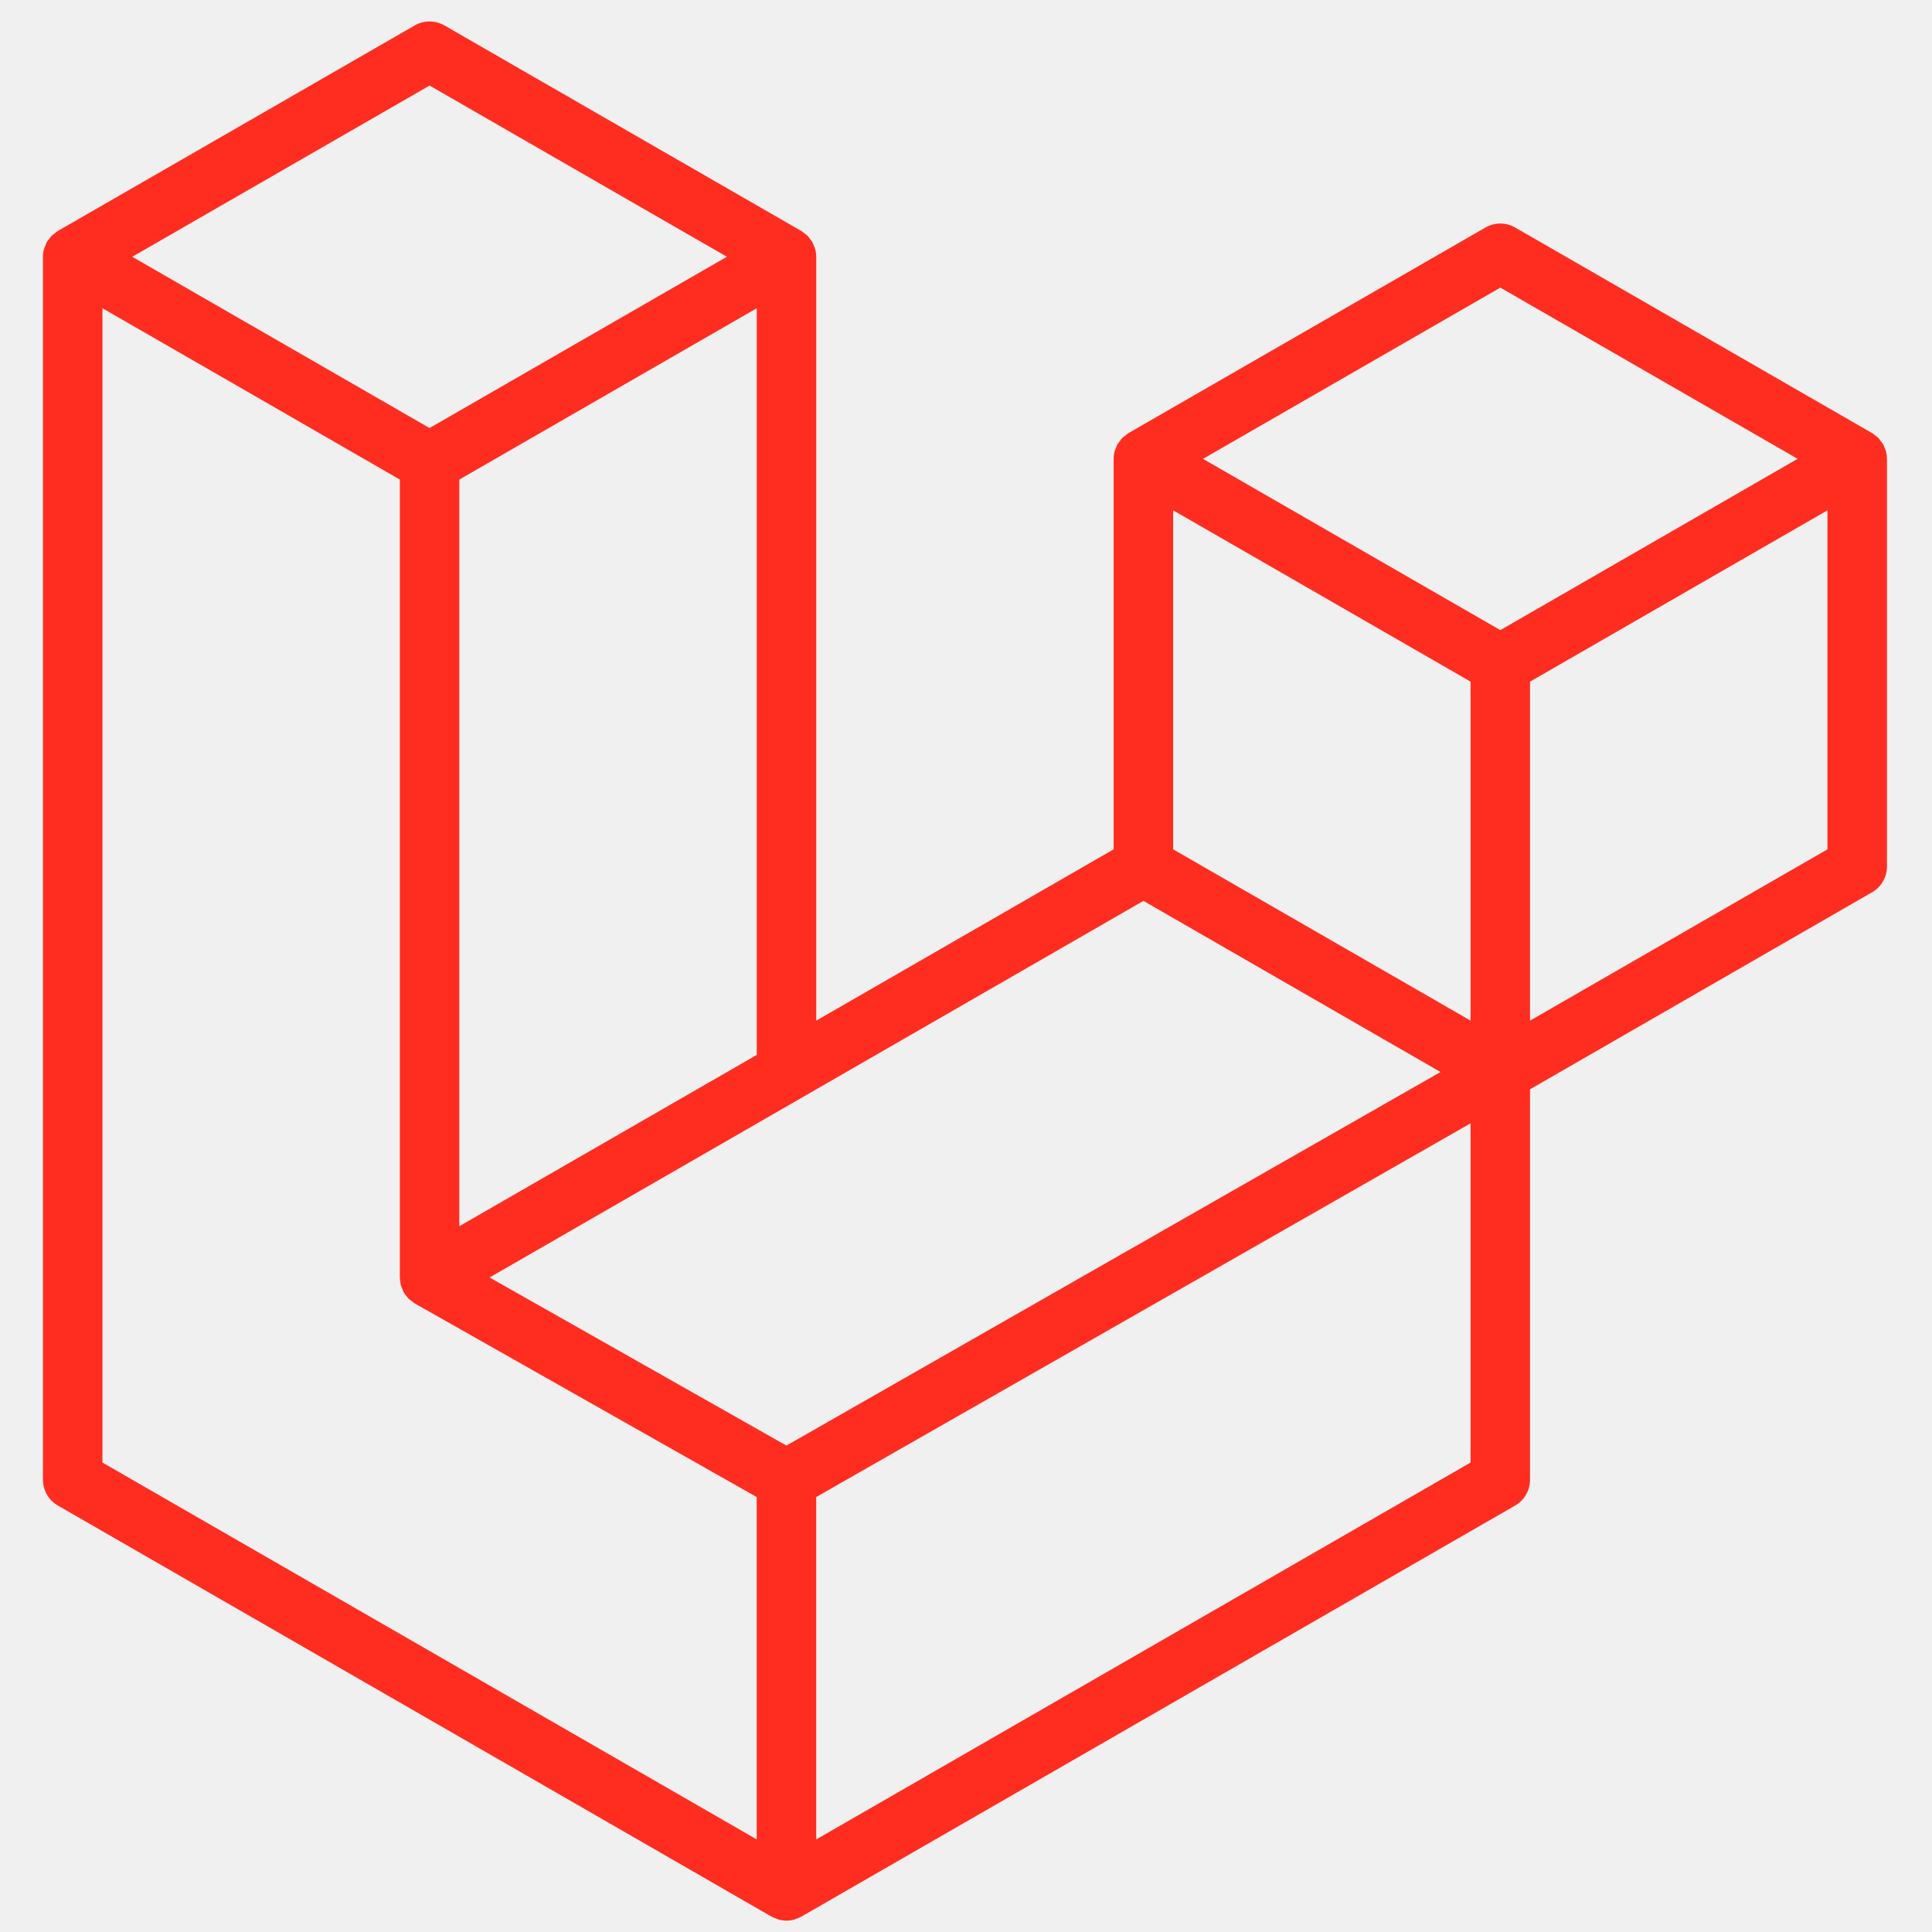
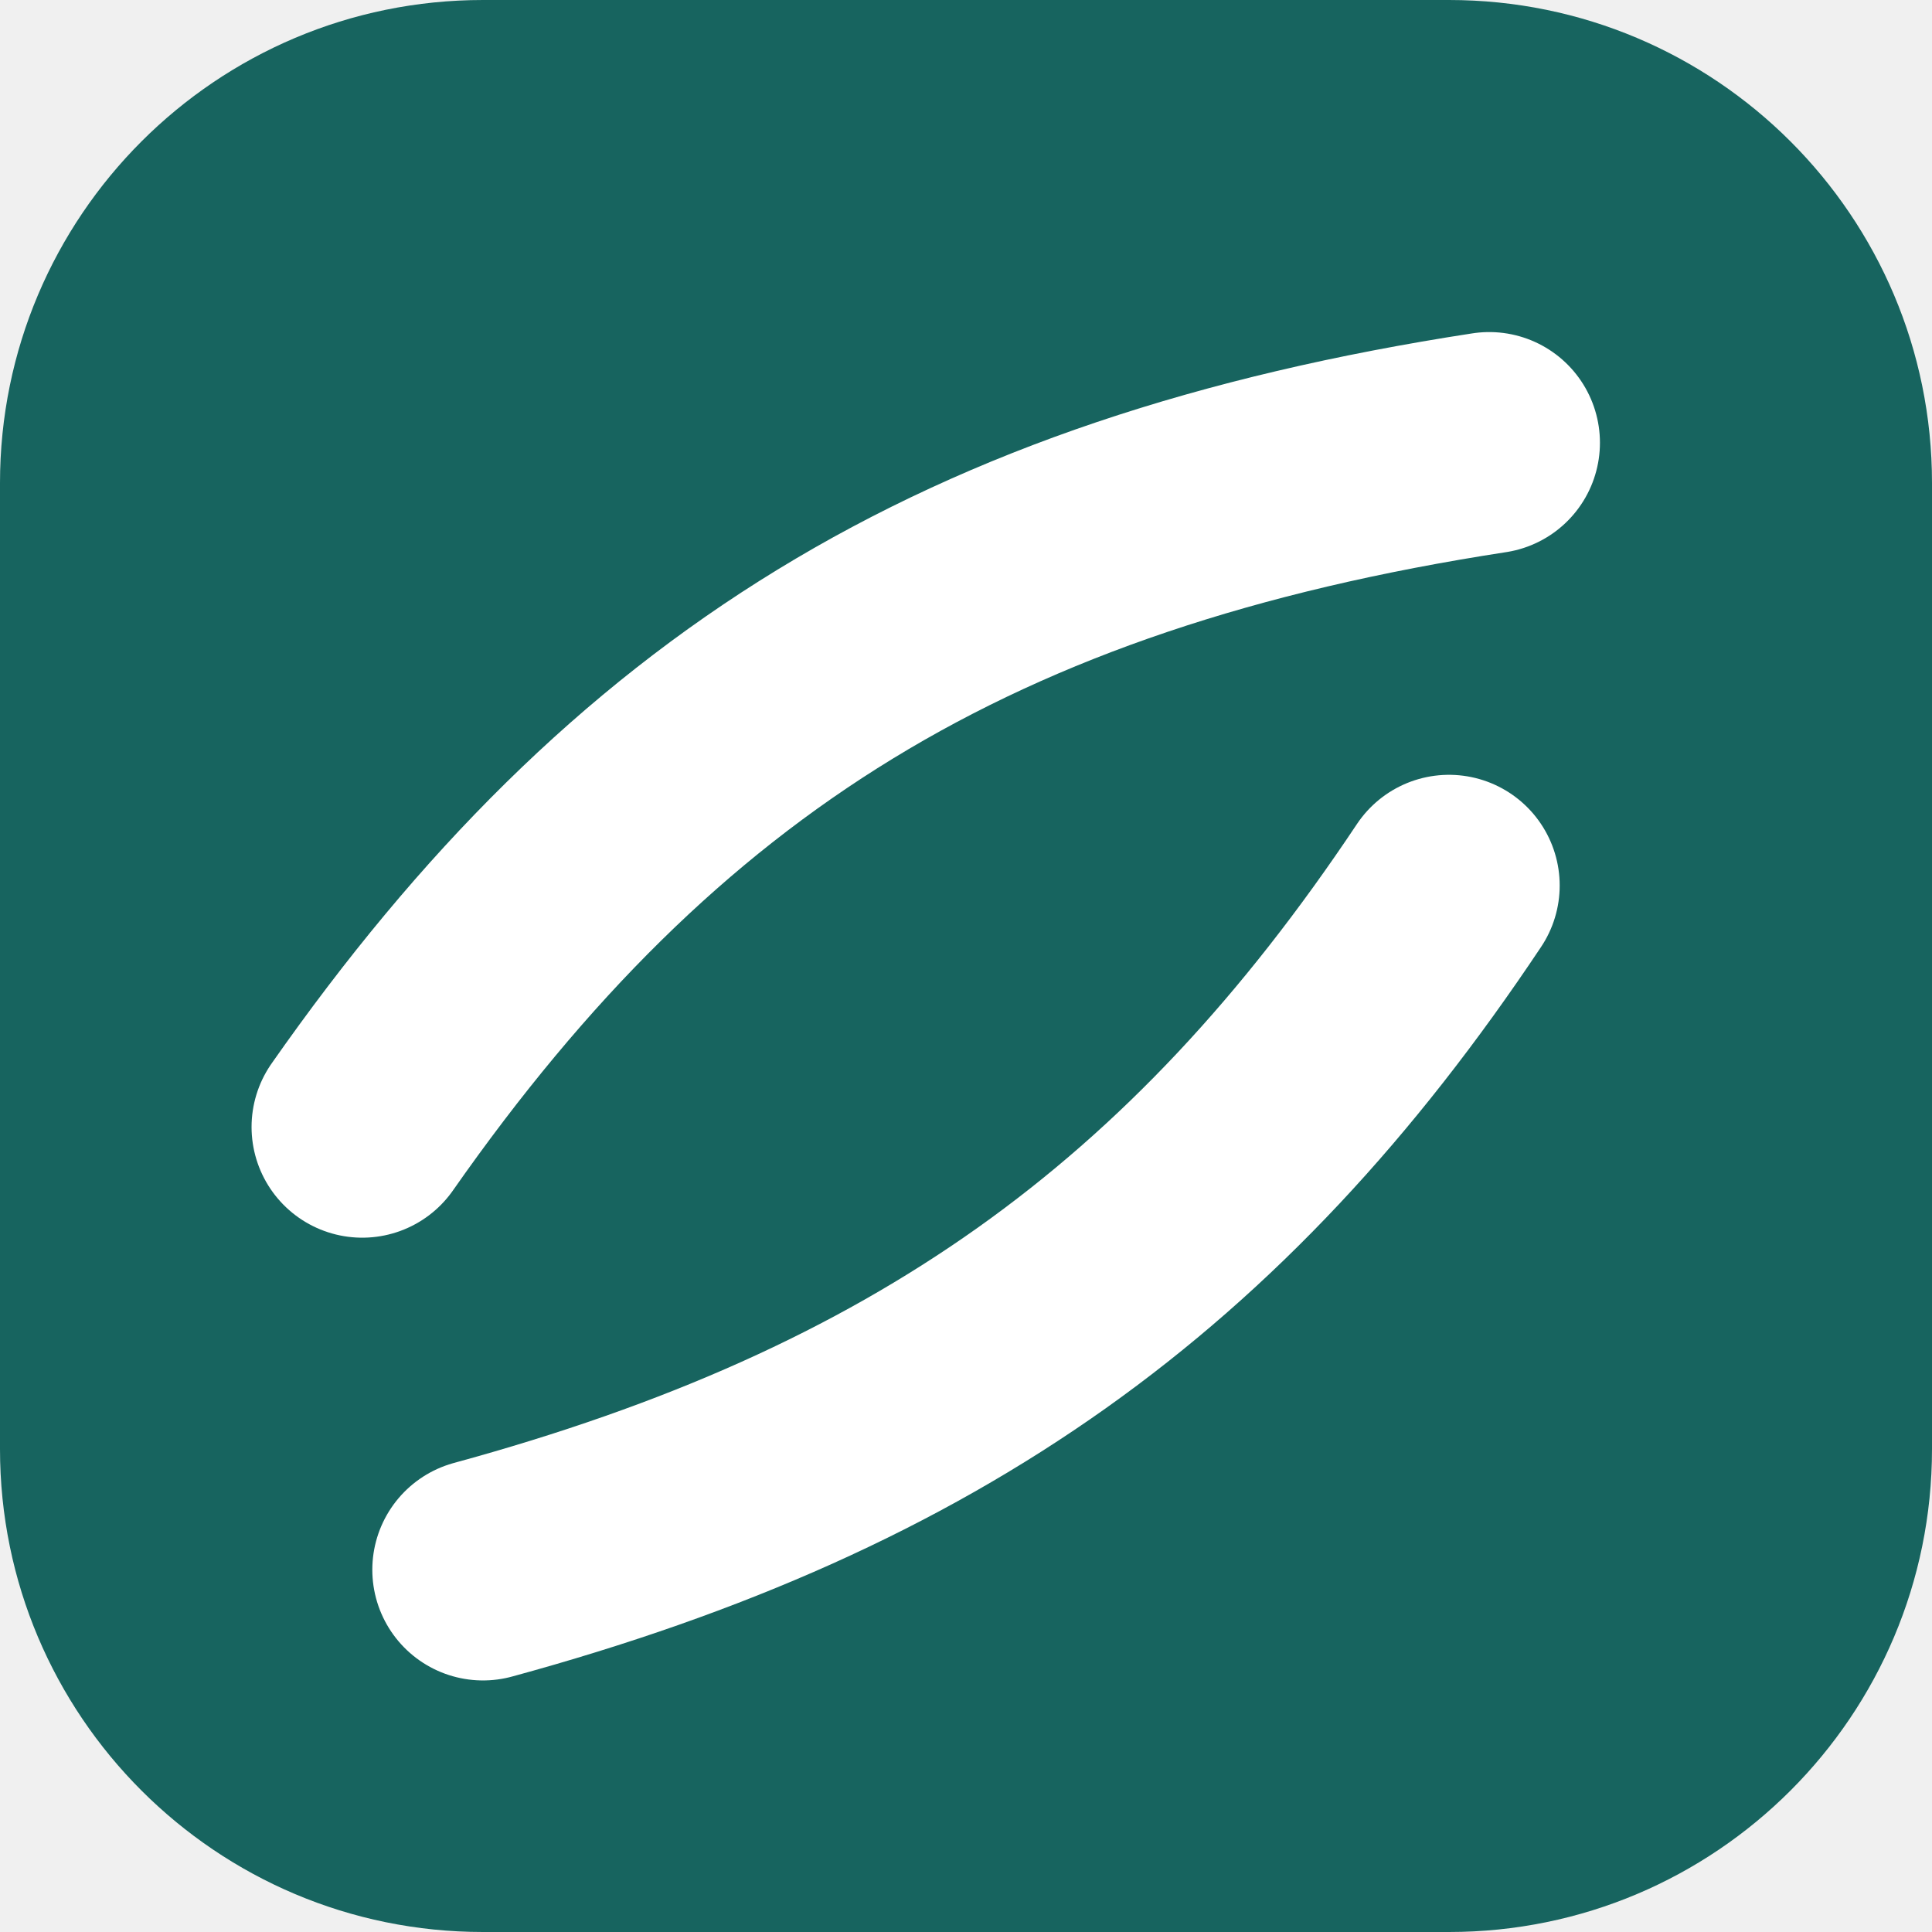
- <svg xmlns="http://www.w3.org/2000/svg" width="166" height="166" viewBox="0 0 166 166" fill="none">
-   <path fill-rule="evenodd" clip-rule="evenodd" d="M162.041 38.759C162.099 38.977 162.129 39.201 162.13 39.426V74.452C162.13 74.902 162.011 75.344 161.786 75.733C161.561 76.122 161.237 76.444 160.847 76.668L131.462 93.594V127.141C131.462 128.054 130.977 128.897 130.186 129.357L68.847 164.683C68.707 164.763 68.554 164.814 68.401 164.868C68.343 164.887 68.289 164.922 68.228 164.938C67.8 165.051 67.349 165.051 66.92 164.938C66.85 164.919 66.786 164.881 66.719 164.855C66.579 164.804 66.432 164.76 66.298 164.683L4.972 129.357C4.583 129.133 4.259 128.81 4.034 128.421C3.808 128.032 3.69 127.591 3.689 127.141L3.689 22.063C3.689 21.834 3.721 21.61 3.779 21.393C3.798 21.32 3.843 21.253 3.868 21.179C3.916 21.045 3.961 20.908 4.031 20.783C4.079 20.7 4.149 20.633 4.206 20.557C4.28 20.454 4.347 20.349 4.433 20.26C4.506 20.186 4.602 20.132 4.685 20.068C4.778 19.992 4.861 19.909 4.966 19.848L35.633 2.185C36.022 1.961 36.462 1.844 36.91 1.844C37.358 1.844 37.798 1.961 38.186 2.185L68.851 19.848H68.857C68.959 19.912 69.045 19.992 69.138 20.065C69.221 20.129 69.313 20.186 69.387 20.257C69.476 20.349 69.54 20.454 69.616 20.557C69.671 20.633 69.744 20.7 69.789 20.783C69.862 20.911 69.904 21.045 69.955 21.179C69.98 21.253 70.025 21.32 70.044 21.396C70.103 21.614 70.133 21.838 70.133 22.063V87.694L95.686 72.974V39.423C95.686 39.2 95.718 38.973 95.775 38.759C95.798 38.683 95.839 38.615 95.865 38.542C95.916 38.408 95.96 38.271 96.031 38.146C96.079 38.063 96.149 37.996 96.203 37.92C96.279 37.818 96.343 37.712 96.433 37.623C96.506 37.549 96.599 37.495 96.681 37.431C96.777 37.355 96.86 37.272 96.962 37.211L127.633 19.548C128.021 19.324 128.461 19.206 128.91 19.206C129.358 19.206 129.798 19.324 130.186 19.548L160.85 37.211C160.959 37.275 161.042 37.355 161.137 37.428C161.217 37.492 161.31 37.549 161.383 37.62C161.473 37.712 161.536 37.818 161.613 37.92C161.67 37.996 161.741 38.063 161.785 38.146C161.859 38.271 161.9 38.408 161.951 38.542C161.98 38.615 162.021 38.683 162.041 38.759ZM157.018 72.974V43.848L146.287 50.028L131.462 58.568V87.694L157.021 72.974H157.018ZM126.354 125.663V96.518L111.771 104.85L70.13 128.626V158.046L126.354 125.663ZM8.801 26.485V125.663L65.018 158.043V128.629L35.649 112L35.64 111.994L35.627 111.988C35.528 111.93 35.445 111.847 35.353 111.777C35.273 111.713 35.18 111.662 35.11 111.592L35.104 111.582C35.021 111.502 34.963 111.403 34.893 111.314C34.829 111.228 34.753 111.154 34.702 111.065L34.699 111.055C34.641 110.96 34.606 110.845 34.565 110.736C34.523 110.64 34.469 110.551 34.443 110.449C34.411 110.328 34.405 110.197 34.392 110.072C34.379 109.976 34.354 109.881 34.354 109.785V109.778V41.205L19.532 32.662L8.801 26.485ZM36.913 7.35L11.364 22.063L36.907 36.777L62.453 22.06L36.907 7.35H36.913ZM50.2 99.174L65.022 90.637V26.485L54.291 32.665L39.466 41.205V105.357L50.2 99.174ZM128.91 24.713L103.363 39.426L128.91 54.14L154.453 39.423L128.91 24.713ZM126.354 58.568L111.529 50.028L100.798 43.848V72.974L115.619 81.511L126.354 87.694V58.568ZM67.571 124.205L105.042 102.803L123.772 92.109L98.245 77.405L68.854 94.334L42.066 109.762L67.571 124.205Z" fill="#FF2D20" />
+ <svg xmlns="http://www.w3.org/2000/svg" width="256" height="256" viewBox="0 0 48 48" role="img" aria-label="VillaJato símbolo Nexo">
+   <rect x="0" y="0" width="48" height="48" rx="12" fill="#17645F" />
+   <path d="M9 28C16 18 24 13 37 11 M12 39C23 36 30 31 36 22" stroke="#FFFFFF" stroke-width="5.5" fill="none" stroke-linecap="round" stroke-linejoin="round" />
</svg>
